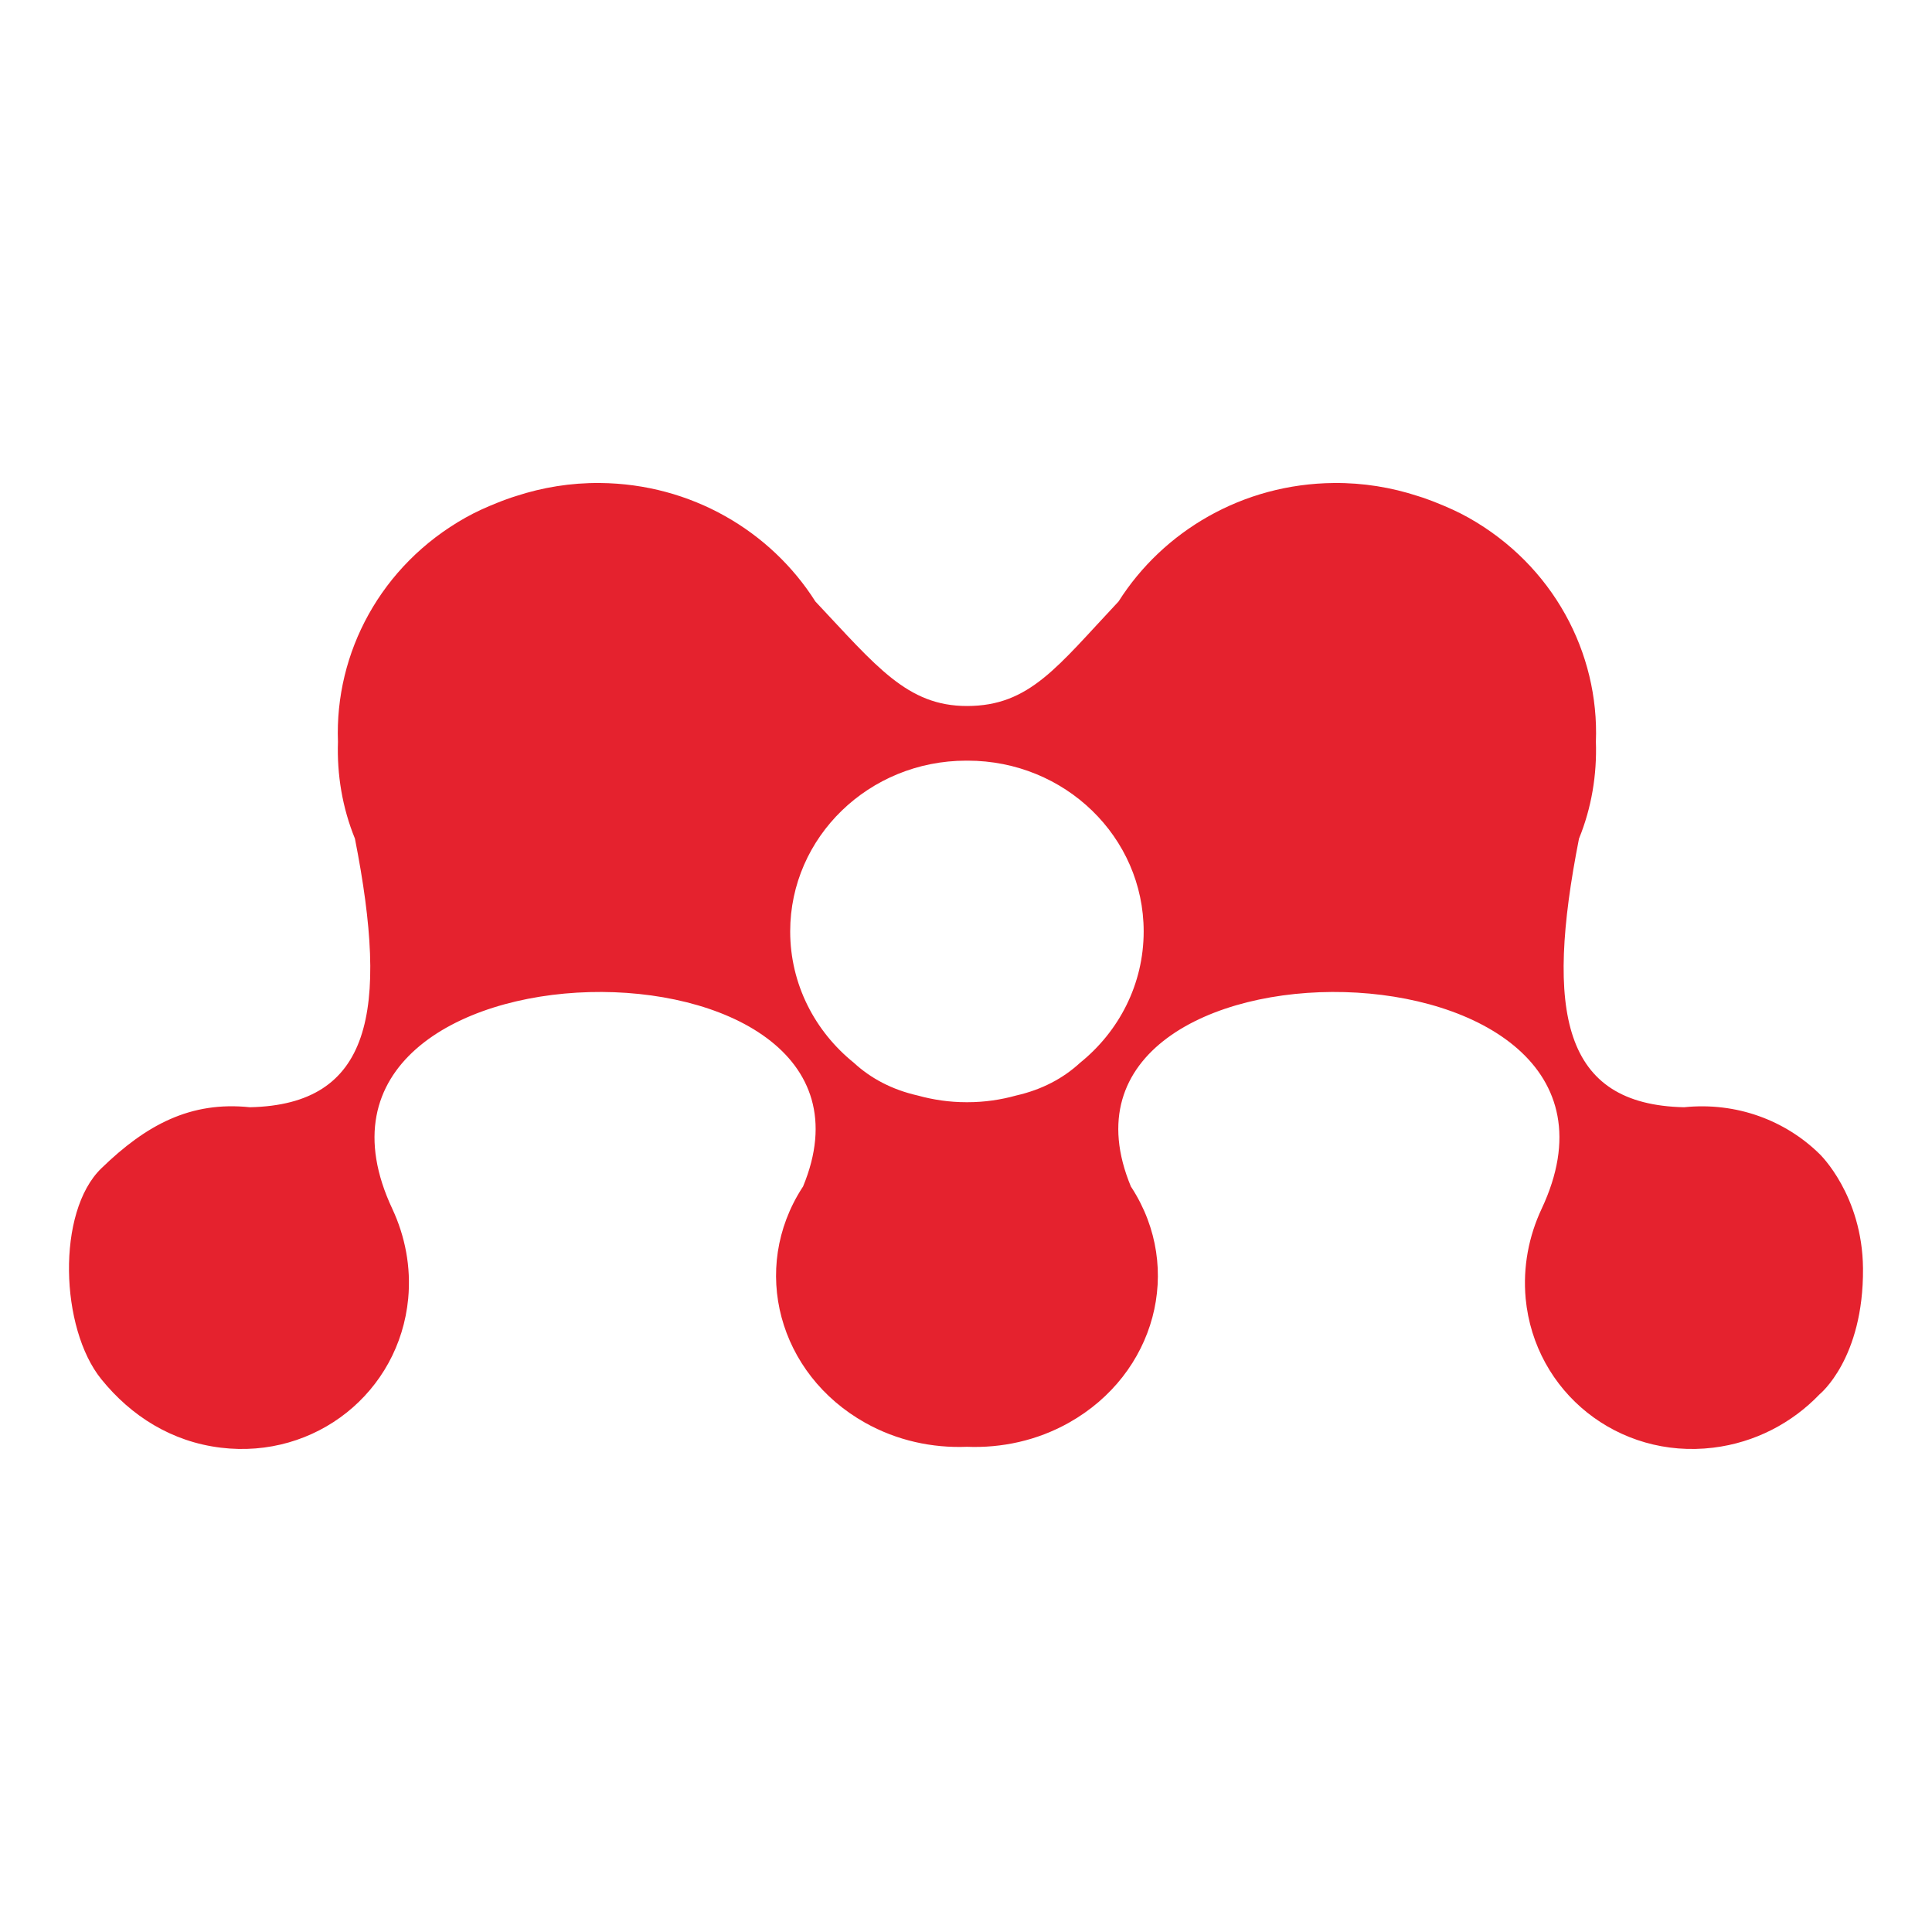
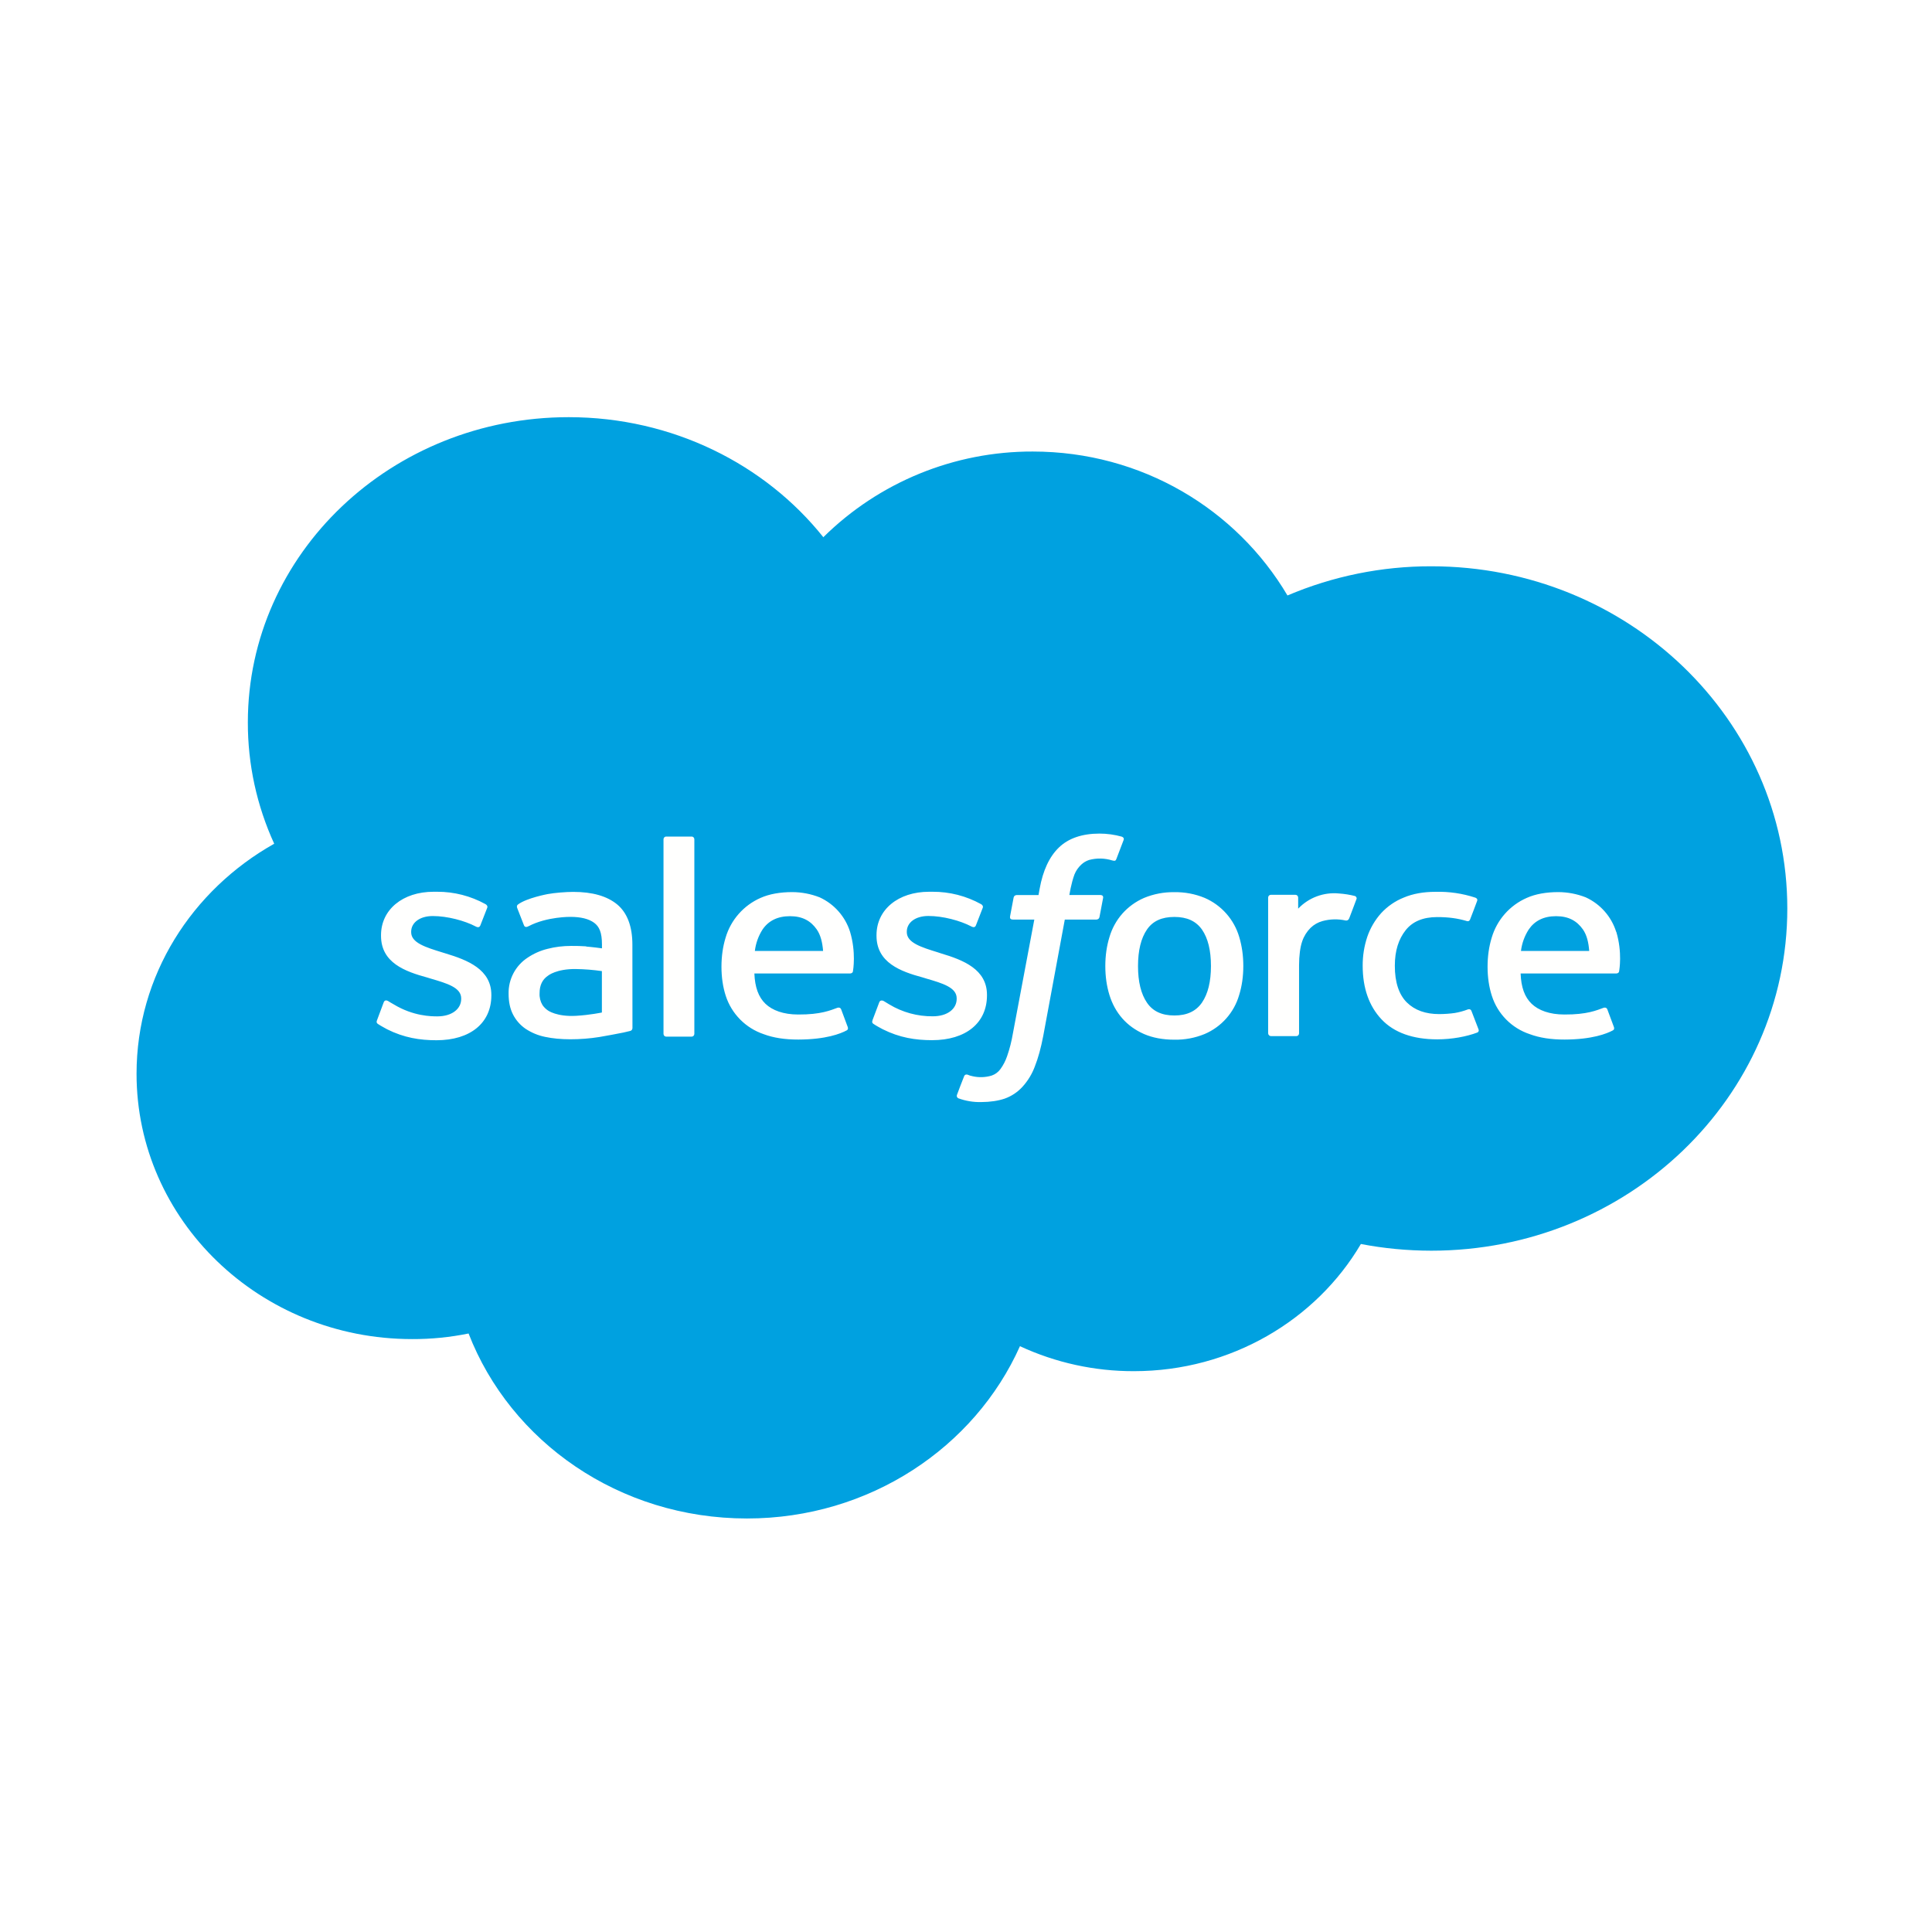
<svg xmlns="http://www.w3.org/2000/svg" width="28" height="28" viewBox="0 0 28 28" fill="none">
-   <path fill-rule="evenodd" clip-rule="evenodd" d="M14.003 11.024C14.007 11.024 14.01 11.025 14.014 11.025C14.017 11.025 14.021 11.024 14.024 11.024C15.433 11.024 16.575 12.131 16.575 13.499C16.575 14.264 16.217 14.948 15.654 15.402C15.409 15.628 15.102 15.792 14.727 15.877C14.505 15.939 14.268 15.974 14.024 15.974H14.014H14.003C13.76 15.974 13.524 15.939 13.3 15.877C12.926 15.792 12.619 15.628 12.374 15.402C11.811 14.948 11.452 14.264 11.452 13.499C11.452 12.131 12.595 11.024 14.003 11.024ZM3.2 20.981C4.57 21.148 5.787 20.18 5.916 18.819C5.959 18.36 5.87 17.914 5.686 17.52C3.765 13.432 13.238 13.338 11.638 17.197C11.634 17.202 11.631 17.207 11.627 17.213C10.87 18.387 11.28 19.914 12.539 20.62C13.001 20.879 13.513 20.988 14.014 20.968C14.515 20.988 15.028 20.879 15.49 20.62C16.748 19.914 17.158 18.387 16.401 17.213C16.398 17.207 16.393 17.202 16.39 17.197C14.79 13.338 24.263 13.432 22.342 17.52C22.157 17.914 22.069 18.36 22.111 18.819C22.241 20.18 23.457 21.148 24.828 20.981C25.438 20.907 25.975 20.621 26.372 20.206C26.372 20.206 27.01 19.693 27 18.384C26.991 17.317 26.372 16.726 26.372 16.726C25.875 16.237 25.166 15.969 24.407 16.047C22.648 16.009 22.388 14.674 22.884 12.154C23.066 11.708 23.145 11.229 23.129 10.75C23.178 9.463 22.51 8.193 21.282 7.502C21.132 7.418 20.977 7.349 20.821 7.287C20.779 7.269 20.736 7.254 20.693 7.238C20.645 7.221 20.597 7.203 20.548 7.189C20.166 7.064 19.757 6.996 19.332 7C18.009 7.012 16.857 7.698 16.211 8.717C15.325 9.659 14.925 10.232 14.014 10.232C13.149 10.232 12.703 9.659 11.817 8.717C11.171 7.698 10.019 7.012 8.696 7C8.27 6.996 7.862 7.064 7.48 7.189C7.431 7.203 7.383 7.221 7.335 7.238C7.292 7.254 7.25 7.269 7.207 7.287C7.051 7.349 6.896 7.418 6.747 7.502C5.517 8.193 4.85 9.463 4.898 10.75C4.882 11.229 4.962 11.708 5.144 12.154C5.64 14.674 5.379 16.009 3.622 16.047C2.76 15.957 2.118 16.302 1.468 16.933C0.817 17.564 0.871 19.251 1.468 19.988C1.901 20.524 2.489 20.895 3.2 20.981Z" fill="#E5222E" />
+   <path d="M11.934 7.784a4.3 4.3 0 0 1 3.033-1.24c1.582 0 2.954.838 3.692 2.086a5.3 5.3 0 0 1 2.084-.423c2.848 0 5.16 2.22 5.16 4.96s-2.312 4.959-5.16 4.959q-.522-.001-1.02-.097c-.646 1.098-1.881 1.843-3.288 1.843a3.9 3.9 0 0 1-1.653-.362c-.655 1.466-2.18 2.497-3.956 2.497-1.855 0-3.428-1.115-4.035-2.681a4 4 0 0 1-.82.081c-2.207 0-3.992-1.725-3.992-3.845 0-1.424.803-2.663 1.995-3.334a4.2 4.2 0 0 1-.382-1.759c0-2.446 2.084-4.423 4.65-4.423 1.504 0 2.849.683 3.693 1.743" fill="#00a1e0" />
+   <path d="M5.464 14.786c-.015.037.005.045.01.052.045.03.09.053.136.079.245.123.475.159.716.159.49 0 .795-.25.795-.65v-.007c0-.37-.344-.505-.666-.602l-.042-.013c-.244-.075-.454-.14-.454-.293v-.008c0-.13.123-.227.313-.227.211 0 .463.067.624.152 0 0 .047.03.065-.015l.1-.256c.01-.025-.007-.043-.024-.053a1.44 1.44 0 0 0-.703-.18h-.05c-.449 0-.762.26-.762.63v.008c0 .39.346.517.67.605l.052.016c.235.069.44.129.44.286v.008c0 .145-.134.253-.346.253-.083 0-.347-.001-.632-.174-.035-.019-.055-.032-.081-.048-.014-.008-.05-.023-.065.021zm7.182 0c-.015.037.005.045.01.051.045.031.09.054.136.079.245.123.475.159.716.159.49 0 .796-.249.796-.65v-.007c0-.37-.344-.505-.667-.601l-.042-.014c-.243-.075-.453-.14-.453-.293v-.008c0-.13.123-.227.313-.227.21 0 .461.067.623.152 0 0 .048.03.065-.014l.1-.257c.009-.024-.008-.043-.024-.052a1.44 1.44 0 0 0-.704-.18h-.049c-.449 0-.763.259-.763.629v.008c0 .39.347.518.67.605l.052.016c.236.069.44.129.44.286v.008c0 .145-.133.253-.346.253a1.2 1.2 0 0 1-.632-.173c-.035-.02-.055-.033-.081-.049-.009-.005-.05-.02-.064.021l-.097.257M17.55 14q0 .34-.13.53-.129.188-.4.187-.271.001-.397-.185-.13-.19-.13-.531 0-.34.13-.53c.085-.123.214-.182.397-.182s.313.06.4.183q.13.188.13.528m.41-.42a.89.89 0 0 0-.501-.567 1.1 1.1 0 0 0-.44-.083 1.1 1.1 0 0 0-.44.084.9.9 0 0 0-.314.228.9.9 0 0 0-.186.339q-.06.194-.06.42t.06.42.186.338.315.227q.19.082.44.082a1.1 1.1 0 0 0 .438-.082.88.88 0 0 0 .501-.566q.06-.194.06-.42 0-.224-.059-.42m3.366 1.073c-.013-.038-.052-.024-.052-.024a1 1 0 0 1-.19.052q-.105.015-.225.016-.298 0-.469-.168c-.113-.111-.176-.29-.175-.534 0-.22.056-.386.157-.514q.15-.189.454-.19c.17 0 .298.018.434.058 0 0 .032.014.047-.027.036-.094.063-.162.101-.266.011-.03-.016-.042-.025-.046a1.7 1.7 0 0 0-.581-.085q-.26 0-.457.083a.9.9 0 0 0-.33.228 1 1 0 0 0-.199.34 1.3 1.3 0 0 0-.067.42c0 .323.092.585.273.777s.454.29.809.29c.21 0 .425-.04.58-.099 0 0 .03-.013.017-.046zm.717-.871a.74.74 0 0 1 .113-.312c.085-.124.214-.192.396-.192s.302.069.389.192c.057.082.082.19.091.312h-.993zm1.38-.277a.82.82 0 0 0-.441-.5 1.1 1.1 0 0 0-.398-.076c-.173 0-.33.027-.457.084a.91.91 0 0 0-.508.576q-.06.196-.06.421 0 .23.062.422a.86.86 0 0 0 .55.556q.212.079.504.078c.401-.001.612-.086.698-.132.016-.008.03-.023.012-.063l-.09-.242c-.014-.037-.053-.024-.053-.024-.099.036-.24.1-.57.098-.215 0-.374-.06-.474-.155-.102-.098-.153-.24-.16-.44h1.388s.037 0 .04-.034c.002-.014.048-.27-.041-.568zm-12.483.277a.74.74 0 0 1 .112-.312c.085-.124.215-.192.397-.192s.302.069.388.192c.057.082.082.19.092.312h-.994zm1.38-.277a.82.82 0 0 0-.441-.5 1.1 1.1 0 0 0-.398-.076c-.173 0-.33.027-.458.084a.91.91 0 0 0-.507.576q-.06.196-.06.421 0 .23.062.422a.87.87 0 0 0 .55.556q.21.079.503.078c.401-.001.612-.086.698-.132.016-.008.03-.023.012-.063l-.09-.242c-.014-.037-.053-.024-.053-.024-.1.036-.24.1-.57.098-.214 0-.374-.06-.474-.155-.102-.098-.153-.24-.161-.44h1.389s.037 0 .04-.034c.002-.014.047-.271-.042-.569m-4.378 1.14a.3.3 0 0 1-.08-.079.3.3 0 0 1-.042-.171q-.001-.173.124-.256s.12-.099.403-.095q.19.003.376.03v.6s-.176.037-.374.048c-.282.016-.408-.078-.407-.077m.552-.93a3 3 0 0 0-.216-.006q-.18 0-.341.042a.9.9 0 0 0-.29.128.61.61 0 0 0-.276.523q0 .176.064.301a.56.56 0 0 0 .182.207.8.8 0 0 0 .282.117q.164.035.367.035.215 0 .421-.033.175-.03.35-.065l.097-.023c.034-.009.032-.044.032-.044l-.001-1.206c0-.264-.074-.461-.22-.583q-.221-.182-.637-.182c-.104 0-.272.013-.372.032 0 0-.303.056-.428.15 0 0-.027.015-.012.052l.098.251c.013.033.046.021.046.021l.023-.01c.266-.139.604-.134.604-.134q.226 0 .343.085c.075.055.114.14.114.315v.056c-.119-.017-.229-.026-.229-.026zm11.165-.681.003-.014a.04.04 0 0 0-.024-.034 1.3 1.3 0 0 0-.232-.037.72.72 0 0 0-.592.22v-.161a.04.04 0 0 0-.04-.04h-.355a.04.04 0 0 0-.04.04v1.968q0 .016.013.028a.04.04 0 0 0 .03.012h.363a.04.04 0 0 0 .03-.011.04.04 0 0 0 .012-.029v-.988c0-.133.016-.264.046-.347a.5.5 0 0 1 .121-.194.4.4 0 0 1 .172-.098.7.7 0 0 1 .338-.008c.027.003.042-.012.051-.035.024-.06.091-.242.105-.278" fill="#fffffe" />
+   <path d="M16.26 12.126a1.2 1.2 0 0 0-.326-.045c-.25 0-.449.068-.587.201q-.208.2-.28.6l-.016.09h-.315s-.038-.002-.046.037l-.052.275c-.004.027.008.043.045.043h.307l-.311 1.654a2 2 0 0 1-.083.325.7.7 0 0 1-.097.188.26.26 0 0 1-.127.094.54.54 0 0 1-.274.01c-.033-.006-.05-.013-.075-.023 0 0-.036-.013-.05.022-.012.028-.094.242-.103.268-.01.026.004.047.021.053a.9.9 0 0 0 .33.054q.194-.001.34-.05a.64.64 0 0 0 .257-.171.9.9 0 0 0 .18-.296q.072-.181.122-.444l.312-1.684h.457s.039.001.046-.039l.052-.274c.004-.027-.008-.043-.045-.043h-.444c.003-.01.023-.158.074-.298a.4.4 0 0 1 .097-.141.3.3 0 0 1 .116-.069.6.6 0 0 1 .334.007c.045.013.051 0 .06-.02l.106-.278c.01-.03-.016-.042-.026-.046m-6.196 2.858a.04.04 0 0 1-.04.04h-.367a.04.04 0 0 1-.04-.04v-2.82c0-.022.016-.04.04-.04h.367c.024 0 .04.018.04.04z" fill="#fffffe" />
</svg>
